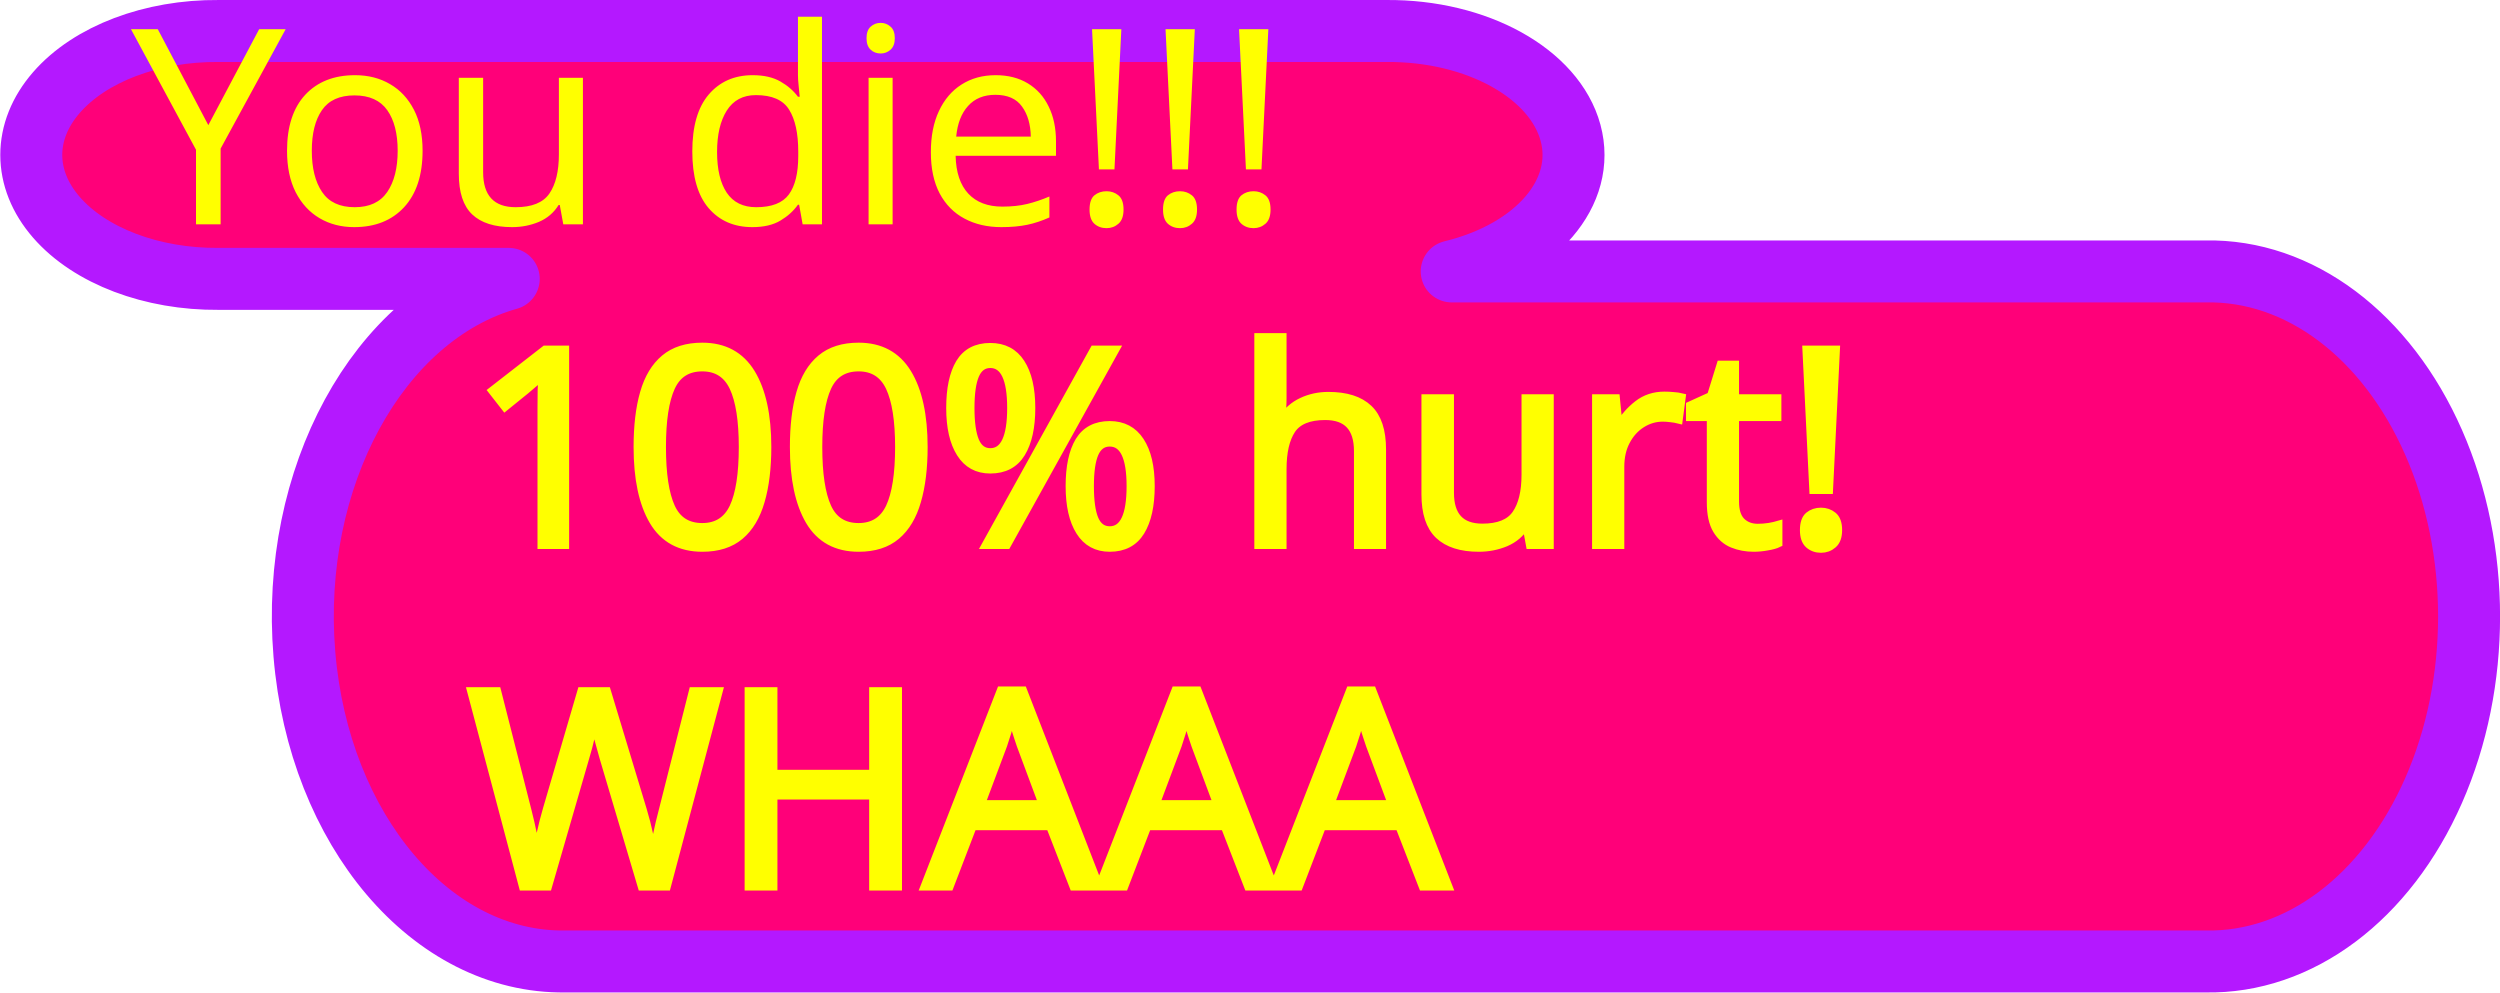
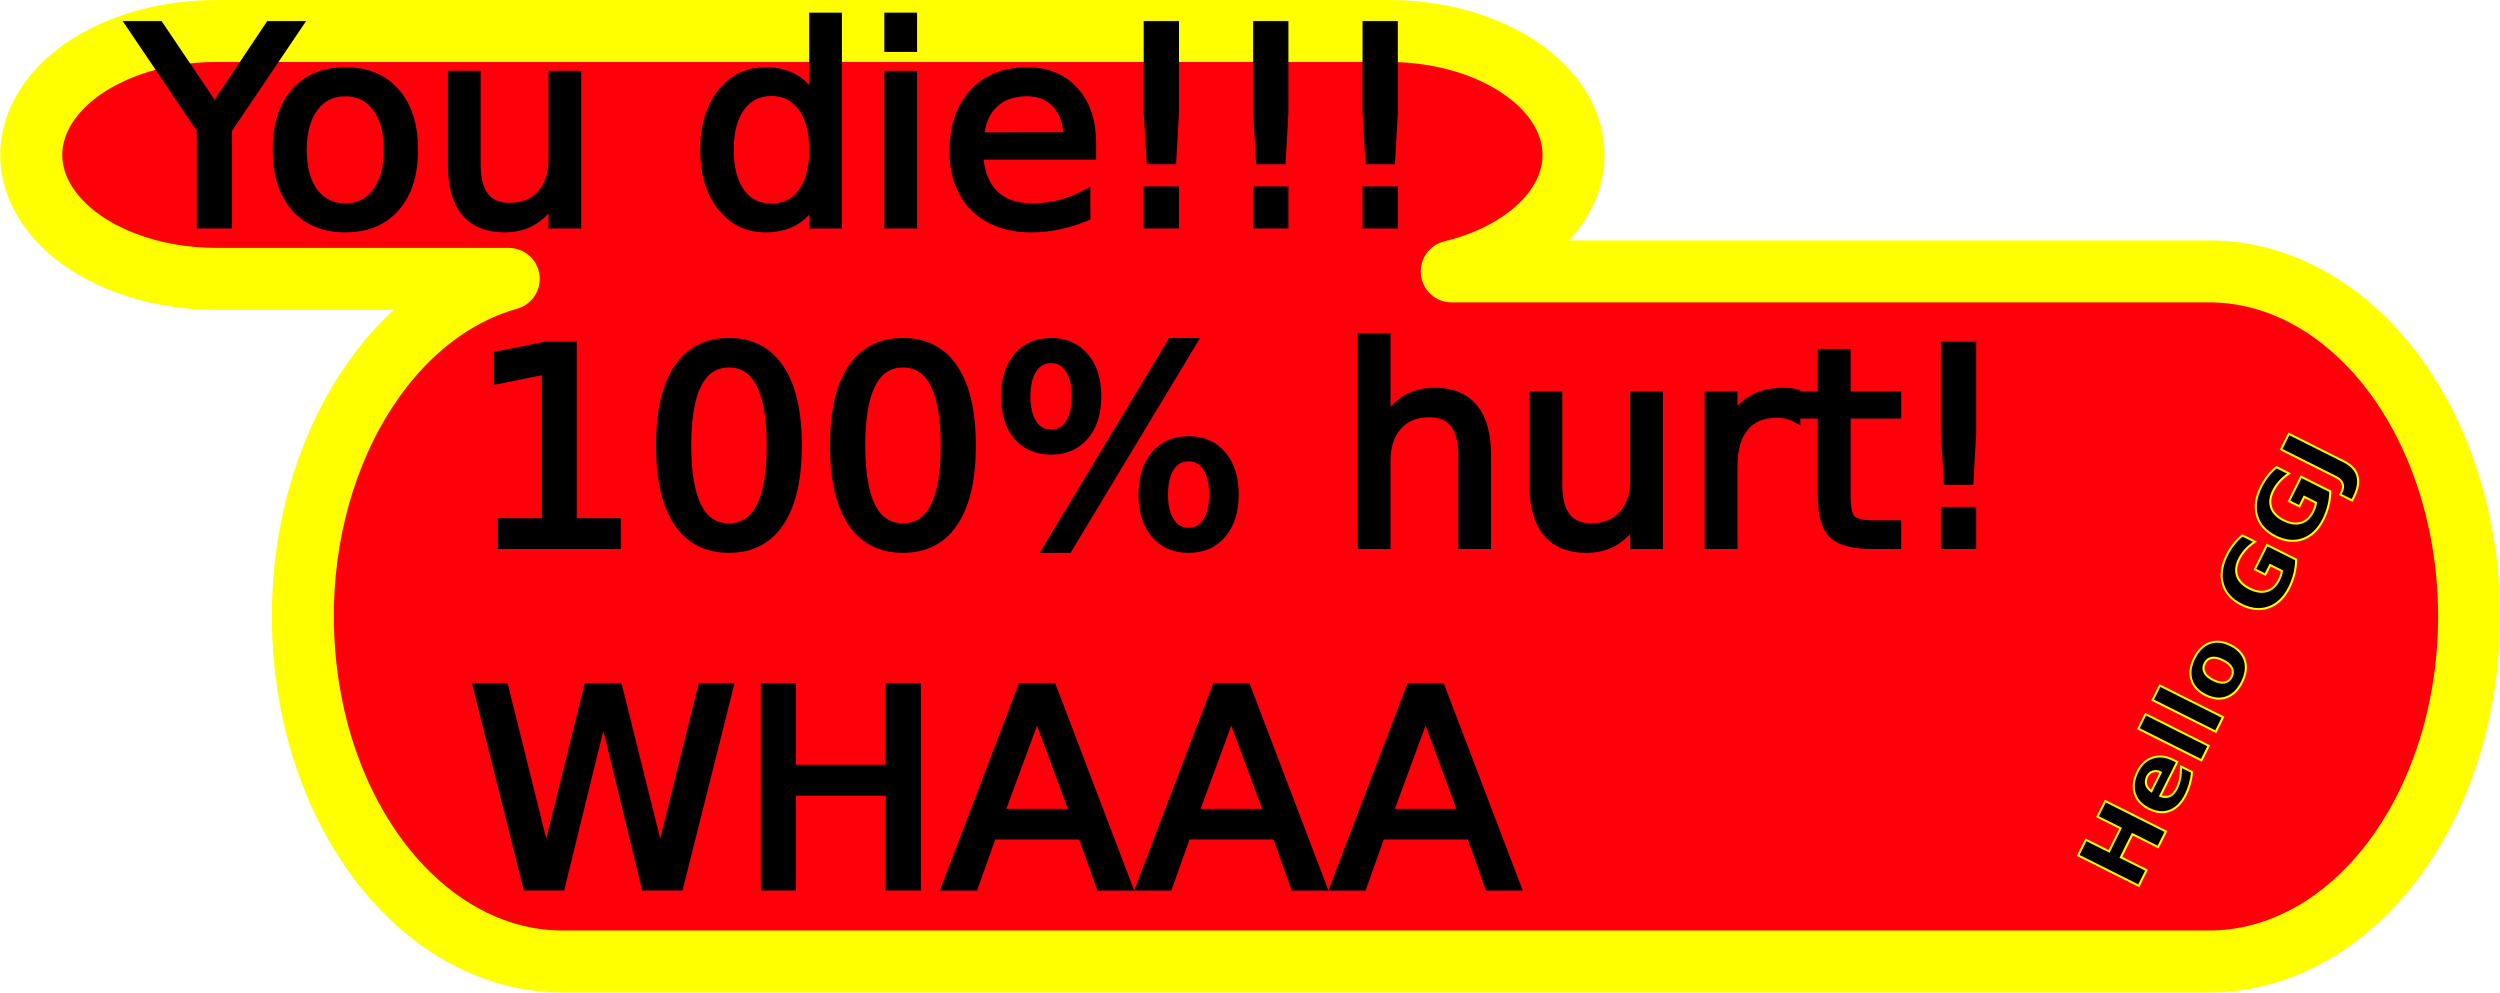
<svg xmlns="http://www.w3.org/2000/svg" xmlns:xlink="http://www.w3.org/1999/xlink" width="266.584mm" height="105.833mm" viewBox="0 0 266.584 105.833" version="1.1" id="svg7490">
  <defs id="defs7484">
    <linearGradient id="linearGradient8193">
      <stop style="stop-color:#000000;stop-opacity:1;" offset="0" id="stop8189" />
      <stop style="stop-color:#000000;stop-opacity:0;" offset="1" id="stop8191" />
    </linearGradient>
    <linearGradient xlink:href="#linearGradient8193" id="linearGradient8195" x1="111.781" y1="113.178" x2="117.284" y2="113.178" gradientUnits="userSpaceOnUse" />
  </defs>
  <g id="layer1" transform="translate(-49.80199,-19.61607)">
-     <path style="color:#000000;font-style:normal;font-variant:normal;font-weight:normal;font-stretch:normal;font-size:medium;line-height:normal;font-family:sans-serif;font-variant-ligatures:normal;font-variant-position:normal;font-variant-caps:normal;font-variant-numeric:normal;font-variant-alternates:normal;font-feature-settings:normal;text-indent:0;text-align:start;text-decoration:none;text-decoration-line:none;text-decoration-style:solid;text-decoration-color:#000000;letter-spacing:normal;word-spacing:normal;text-transform:none;writing-mode:lr-tb;direction:ltr;text-orientation:mixed;dominant-baseline:auto;baseline-shift:baseline;text-anchor:start;white-space:normal;shape-padding:0;clip-rule:nonzero;display:inline;overflow:visible;visibility:visible;opacity:1;isolation:auto;mix-blend-mode:normal;color-interpolation:sRGB;color-interpolation-filters:linearRGB;solid-color:#000000;solid-opacity:1;vector-effect:none;fill:#ff0079;fill-opacity:1;fill-rule:nonzero;stroke:#b418ff;stroke-width:6.608;stroke-linecap:round;stroke-linejoin:round;stroke-miterlimit:4;stroke-dasharray:none;stroke-dashoffset:0;stroke-opacity:1;color-rendering:auto;image-rendering:auto;shape-rendering:auto;text-rendering:auto;enable-background:accumulate" d="m 73.108,22.921 a 19.728,13.217 0 1 0 0,26.432 h 30.943 a 27.703,36.795 0 0 0 6.024,72.788 h 174.902 a 27.703,36.795 0 1 0 0,-73.582 h -80.374 a 19.728,13.217 0 0 0 -6.944,-25.638 z" id="path8043" />
-     <text xml:space="preserve" style="font-style:normal;font-weight:normal;font-size:29.14px;line-height:1.25;font-family:sans-serif;letter-spacing:0px;word-spacing:0px;fill:#ffff00;fill-opacity:1;stroke:none;stroke-width:0.874" x="63.764" y="43.542" id="text8037">
-       <tspan id="tspan8035" x="63.764" y="43.542" style="fill:#ffff00;fill-opacity:1;stroke-width:0.874">You die!!!</tspan>
-     </text>
-     <text xml:space="preserve" style="font-style:normal;font-weight:normal;font-size:29.14px;line-height:1.25;font-family:sans-serif;letter-spacing:0px;word-spacing:0px;fill:#ff0079;fill-opacity:1;stroke:#ff0079;stroke-width:0.874;stroke-opacity:1" x="112.398" y="95.992" id="text8187-6">
-       <tspan id="tspan8185-2" x="112.398" y="95.992" style="fill:#ff0079;fill-opacity:1;stroke:#ff0079;stroke-width:0.874;stroke-opacity:1">4h</tspan>
-     </text>
-     <text xml:space="preserve" style="font-style:normal;font-weight:normal;font-size:29.14px;line-height:1.25;font-family:sans-serif;letter-spacing:0px;word-spacing:0px;fill:#ffff00;fill-opacity:1;stroke:#ffff00;stroke-width:0.874;stroke-opacity:1" x="99.712" y="77.719" id="text8187-6-0">
-       <tspan x="99.712" y="77.719" style="fill:#ffff00;fill-opacity:1;stroke:#ffff00;stroke-width:0.874;stroke-opacity:1" id="tspan832">100% hurt!</tspan>
-       <tspan x="99.712" y="114.143" style="fill:#ffff00;fill-opacity:1;stroke:#ffff00;stroke-width:0.874;stroke-opacity:1" id="tspan830">WHAAA</tspan>
-     </text>
+     <path style="color:#000000;font-style:normal;font-variant:normal;font-weight:normal;font-stretch:normal;font-size:medium;line-height:normal;font-family:sans-serif;font-variant-ligatures:normal;font-variant-position:normal;font-variant-caps:normal;font-variant-numeric:normal;font-variant-alternates:normal;font-feature-settings:normal;text-indent:0;text-align:start;text-decoration:none;text-decoration-line:none;text-decoration-style:solid;text-decoration-color:#000000;letter-spacing:normal;word-spacing:normal;text-transform:none;writing-mode:lr-tb;direction:ltr;text-orientation:mixed;dominant-baseline:auto;baseline-shift:baseline;text-anchor:start;white-space:normal;shape-padding:0;clip-rule:nonzero;display:inline;overflow:visible;visibility:visible;opacity:1;isolation:auto;mix-blend-mode:normal;color-interpolation:sRGB;color-interpolation-filters:linearRGB;solid-color:#000000;solid-opacity:1;vector-effect:none;fill:#ff000b;fill-opacity:1;fill-rule:nonzero;stroke:#ffff00;stroke-width:6.608;stroke-linecap:round;stroke-linejoin:round;stroke-miterlimit:4;stroke-dasharray:none;stroke-dashoffset:0;stroke-opacity:1;color-rendering:auto;image-rendering:auto;shape-rendering:auto;text-rendering:auto;enable-background:accumulate" d="m 73.108,22.921 a 19.728,13.217 0 1 0 0,26.432 h 30.943 a 27.703,36.795 0 0 0 6.024,72.788 h 174.902 a 27.703,36.795 0 1 0 0,-73.582 h -80.374 a 19.728,13.217 0 0 0 -6.944,-25.638 z" id="path8043" />
+     <g aria-label="You die!!!" style="font-style:normal;font-weight:normal;font-size:29.14px;line-height:1.25;font-family:sans-serif;letter-spacing:0px;word-spacing:0px;fill:#000000;fill-opacity:1;stroke:#000000;stroke-width:0.874;stroke-opacity:1" id="text8037">
+       <path d="m 63.707,22.299 h 3.088 l 5.891,8.736 5.848,-8.736 h 3.088 L 74.108,33.426 V 43.542 H 71.219 V 33.426 Z" style="fill:#000000;fill-opacity:1;stroke:#000000;stroke-width:0.874;stroke-opacity:1" id="path834" />
+       <path d="m 86.628,29.442 q -2.106,0 -3.329,1.65 -1.224,1.636 -1.224,4.496 0,2.86 1.209,4.51 1.224,1.636 3.344,1.636 2.092,0 3.315,-1.65 1.224,-1.65 1.224,-4.496 0,-2.831 -1.224,-4.482 -1.224,-1.665 -3.315,-1.665 z m 0,-2.22 q 3.415,0 5.364,2.22 1.949,2.22 1.949,6.147 0,3.913 -1.949,6.147 -1.949,2.22 -5.364,2.22 -3.429,0 -5.378,-2.22 -1.935,-2.234 -1.935,-6.147 0,-3.927 1.935,-6.147 1.949,-2.22 5.378,-2.22 z" style="fill:#000000;fill-opacity:1;stroke:#000000;stroke-width:0.874;stroke-opacity:1" id="path836" />
+       <path d="m 97.997,37.253 v -9.647 h 2.618 v 9.547 q 0,2.262 0.882,3.401 0.882,1.124 2.646,1.124 2.12,0 3.344,-1.352 1.238,-1.352 1.238,-3.685 v -9.035 h 2.618 v 15.936 h -2.618 v -2.447 q -0.953,1.451 -2.22,2.163 -1.252,0.697 -2.917,0.697 -2.746,0 -4.169,-1.707 -1.423,-1.707 -1.423,-4.994 z M 104.585,27.222 Z" style="fill:#000000;fill-opacity:1;stroke:#000000;stroke-width:0.874;stroke-opacity:1" id="path838" />
+       <path d="m 136.527,30.025 v -8.622 h 2.618 v 22.139 h -2.618 v -2.39 q -0.825,1.423 -2.092,2.12 -1.252,0.683 -3.016,0.683 -2.888,0 -4.71,-2.305 -1.807,-2.305 -1.807,-6.061 0,-3.756 1.807,-6.061 1.821,-2.305 4.71,-2.305 1.764,0 3.016,0.697 1.266,0.683 2.092,2.106 z m -8.921,5.563 q 0,2.888 1.181,4.539 1.195,1.636 3.272,1.636 2.077,0 3.273,-1.636 1.195,-1.65 1.195,-4.539 0,-2.888 -1.195,-4.525 -1.195,-1.65 -3.273,-1.65 -2.077,0 -3.272,1.65 -1.181,1.636 -1.181,4.525 z" style="fill:#000000;fill-opacity:1;stroke:#000000;stroke-width:0.874;stroke-opacity:1" id="path840" />
+       <path d="m 144.538,27.606 h 2.618 v 15.936 h -2.618 z m 0,-6.204 h 2.618 v 3.315 h -2.618 z" style="fill:#000000;fill-opacity:1;stroke:#000000;stroke-width:0.874;stroke-opacity:1" id="path842" />
+       <path d="m 166.25,34.92 v 1.281 h -12.037 q 0.171,2.703 1.622,4.126 1.466,1.409 4.069,1.409 1.508,0 2.917,-0.37 1.423,-0.37 2.817,-1.11 v 2.476 q -1.409,0.598 -2.888,0.911 -1.48,0.313 -3.002,0.313 -3.813,0 -6.047,-2.22 -2.22,-2.22 -2.22,-6.004 0,-3.913 2.106,-6.204 2.12,-2.305 5.706,-2.305 3.216,0 5.079,2.077 1.878,2.063 1.878,5.62 z m -2.618,-0.768 q -0.028,-2.148 -1.209,-3.429 -1.167,-1.281 -3.102,-1.281 -2.191,0 -3.514,1.238 -1.309,1.238 -1.508,3.486 z" style="fill:#000000;fill-opacity:1;stroke:#000000;stroke-width:0.874;stroke-opacity:1" id="path844" />
+       <path d="m 172.197,39.928 h 2.888 v 3.614 h -2.888 z m 0,-17.629 h 2.888 v 9.32 l -0.285,5.079 h -2.305 l -0.299,-5.079 z" style="fill:#000000;fill-opacity:1;stroke:#000000;stroke-width:0.874;stroke-opacity:1" id="path846" />
+       <path d="m 183.865,39.928 h 2.888 v 3.614 h -2.888 z m 0,-17.629 h 2.888 v 9.32 l -0.285,5.079 h -2.305 l -0.299,-5.079 z" style="fill:#000000;fill-opacity:1;stroke:#000000;stroke-width:0.874;stroke-opacity:1" id="path848" />
+       <path d="m 195.532,39.928 h 2.888 v 3.614 h -2.888 z m 0,-17.629 h 2.888 v 9.32 l -0.285,5.079 h -2.305 l -0.299,-5.079 z" style="fill:#000000;fill-opacity:1;stroke:#000000;stroke-width:0.874;stroke-opacity:1" id="path850" />
+     </g>
+     <g aria-label="100% hurt! WHAAA" style="font-style:normal;font-weight:normal;font-size:29.14px;line-height:1.25;font-family:sans-serif;letter-spacing:0px;word-spacing:0px;fill:#000000;fill-opacity:1;stroke:#000000;stroke-width:0.874;stroke-opacity:1" id="text8187-6-0">
+       <path d="m 103.326,75.3 h 4.695 V 59.094 l -5.108,1.024 v -2.618 l 5.08,-1.024 h 2.874 v 18.824 h 4.695 v 2.419 h -12.236 z" style="fill:#000000;fill-opacity:1;stroke:#000000;stroke-width:0.874;stroke-opacity:1" id="path853" />
+       <path d="m 127.528,58.368 q -2.22,0 -3.344,2.191 -1.11,2.177 -1.11,6.559 0,4.368 1.11,6.559 1.124,2.177 3.344,2.177 2.234,0 3.344,-2.177 1.124,-2.191 1.124,-6.559 0,-4.382 -1.124,-6.559 -1.11,-2.191 -3.344,-2.191 z m 0,-2.277 q 3.571,0 5.449,2.831 1.892,2.817 1.892,8.195 0,5.364 -1.892,8.195 -1.878,2.817 -5.449,2.817 -3.571,0 -5.464,-2.817 -1.878,-2.831 -1.878,-8.195 0,-5.378 1.878,-8.195 1.892,-2.831 5.464,-2.831 z" style="fill:#000000;fill-opacity:1;stroke:#000000;stroke-width:0.874;stroke-opacity:1" id="path855" />
+       <path d="m 146.082,58.368 q -2.22,0 -3.344,2.191 -1.11,2.177 -1.11,6.559 0,4.368 1.11,6.559 1.124,2.177 3.344,2.177 2.234,0 3.344,-2.177 1.124,-2.191 1.124,-6.559 0,-4.382 -1.124,-6.559 -1.11,-2.191 -3.344,-2.191 z m 0,-2.277 q 3.571,0 5.449,2.831 1.892,2.817 1.892,8.195 0,5.364 -1.892,8.195 -1.878,2.817 -5.449,2.817 -3.571,0 -5.464,-2.817 -1.878,-2.831 -1.878,-8.195 0,-5.378 1.878,-8.195 1.892,-2.831 5.464,-2.831 z" style="fill:#000000;fill-opacity:1;stroke:#000000;stroke-width:0.874;stroke-opacity:1" id="path857" />
+       <path d="m 176.559,68.371 q -1.238,0 -1.949,1.053 -0.697,1.053 -0.697,2.931 0,1.85 0.697,2.917 0.711,1.053 1.949,1.053 1.209,0 1.907,-1.053 0.711,-1.067 0.711,-2.917 0,-1.864 -0.711,-2.917 -0.697,-1.067 -1.907,-1.067 z m 0,-1.807 q 2.248,0 3.571,1.565 1.323,1.565 1.323,4.226 0,2.661 -1.337,4.226 -1.323,1.551 -3.557,1.551 -2.277,0 -3.6,-1.551 -1.323,-1.565 -1.323,-4.226 0,-2.675 1.323,-4.226 1.337,-1.565 3.6,-1.565 z m -14.684,-8.665 q -1.224,0 -1.935,1.067 -0.697,1.053 -0.697,2.903 0,1.878 0.697,2.931 0.697,1.053 1.935,1.053 1.238,0 1.935,-1.053 0.711,-1.053 0.711,-2.931 0,-1.835 -0.711,-2.903 -0.711,-1.067 -1.935,-1.067 z m 12.848,-1.807 h 2.277 l -13.289,22.04 h -2.277 z m -12.848,0 q 2.248,0 3.586,1.565 1.337,1.551 1.337,4.212 0,2.689 -1.337,4.24 -1.323,1.551 -3.586,1.551 -2.262,0 -3.586,-1.551 -1.309,-1.565 -1.309,-4.24 0,-2.646 1.323,-4.212 1.323,-1.565 3.571,-1.565 z" style="fill:#000000;fill-opacity:1;stroke:#000000;stroke-width:0.874;stroke-opacity:1" id="path859" />
+       <path d="m 208.359,68.1 v 9.618 h -2.618 v -9.533 q 0,-2.262 -0.882,-3.386 -0.882,-1.124 -2.646,-1.124 -2.12,0 -3.344,1.352 -1.224,1.352 -1.224,3.685 v 9.007 h -2.632 V 55.579 h 2.632 v 8.679 q 0.939,-1.437 2.205,-2.148 1.281,-0.711 2.945,-0.711 2.746,0 4.155,1.707 1.409,1.693 1.409,4.994 z" style="fill:#000000;fill-opacity:1;stroke:#000000;stroke-width:0.874;stroke-opacity:1" id="path861" />
+       <path d="m 213.339,71.43 v -9.647 h 2.618 v 9.547 q 0,2.262 0.882,3.401 0.882,1.124 2.646,1.124 2.12,0 3.344,-1.352 1.238,-1.352 1.238,-3.685 v -9.035 h 2.618 v 15.936 h -2.618 V 75.271 q -0.953,1.451 -2.22,2.163 -1.252,0.697 -2.917,0.697 -2.746,0 -4.169,-1.707 -1.423,-1.707 -1.423,-4.994 z m 6.588,-10.031 z" style="fill:#000000;fill-opacity:1;stroke:#000000;stroke-width:0.874;stroke-opacity:1" id="path863" />
+       <path d="m 241.34,64.23 q -0.441,-0.256 -0.968,-0.37 -0.512,-0.128 -1.138,-0.128 -2.22,0 -3.415,1.451 -1.181,1.437 -1.181,4.14 v 8.395 h -2.632 V 61.783 h 2.632 v 2.476 q 0.825,-1.451 2.148,-2.148 1.323,-0.711 3.216,-0.711 0.27,0 0.598,0.043 0.327,0.028 0.726,0.1 z" style="fill:#000000;fill-opacity:1;stroke:#000000;stroke-width:0.874;stroke-opacity:1" id="path865" />
+       <path d="m 246.704,57.258 v 4.525 h 5.393 v 2.035 h -5.393 v 8.651 q 0,1.949 0.526,2.504 0.541,0.555 2.177,0.555 h 2.689 v 2.191 h -2.689 q -3.031,0 -4.183,-1.124 -1.152,-1.138 -1.152,-4.126 v -8.651 h -1.921 v -2.035 h 1.921 v -4.525 z" style="fill:#000000;fill-opacity:1;stroke:#000000;stroke-width:0.874;stroke-opacity:1" id="path867" />
+       <path d="m 257.205,74.105 h 2.888 v 3.614 h -2.888 z m 0,-17.629 h 2.888 v 9.32 l -0.285,5.079 h -2.305 l -0.299,-5.079 z" style="fill:#000000;fill-opacity:1;stroke:#000000;stroke-width:0.874;stroke-opacity:1" id="path869" />
+       <path d="m 100.679,92.9 h 2.903 l 4.468,17.956 4.453,-17.956 h 3.23 l 4.468,17.956 4.453,-17.956 h 2.917 l -5.336,21.243 h -3.614 l -4.482,-18.44 -4.525,18.44 h -3.614 z" style="fill:#000000;fill-opacity:1;stroke:#000000;stroke-width:0.874;stroke-opacity:1" id="path871" />
+       <path d="m 131.37,92.9 h 2.874 v 8.708 h 10.444 v -8.708 h 2.874 V 114.143 H 144.687 V 104.027 h -10.444 v 10.116 h -2.874 z" style="fill:#000000;fill-opacity:1;stroke:#000000;stroke-width:0.874;stroke-opacity:1" id="path873" />
+       <path d="m 160.381,95.732 -3.899,10.572 h 7.811 z m -1.622,-2.831 h 3.258 l 8.096,21.243 h -2.988 l -1.935,-5.449 h -9.576 l -1.935,5.449 h -3.031 z" style="fill:#000000;fill-opacity:1;stroke:#000000;stroke-width:0.874;stroke-opacity:1" id="path875" />
+       <path d="m 181.097,95.732 -3.899,10.572 h 7.811 z m -1.622,-2.831 h 3.258 l 8.096,21.243 h -2.988 l -1.935,-5.449 H 176.331 l -1.935,5.449 h -3.031 z" style="fill:#000000;fill-opacity:1;stroke:#000000;stroke-width:0.874;stroke-opacity:1" id="path877" />
+       <path d="m 201.814,95.732 -3.899,10.572 h 7.811 z m -1.622,-2.831 h 3.258 l 8.096,21.243 h -2.988 l -1.935,-5.449 h -9.576 l -1.935,5.449 h -3.031 z" style="fill:#000000;fill-opacity:1;stroke:#000000;stroke-width:0.874;stroke-opacity:1" id="path879" />
+     </g>
+     <g aria-label="Hello GGJ " transform="matrix(0.4473226,-0.8948513,0.8935749,0.4479616,0,0)" style="font-style:normal;font-weight:normal;font-size:9.915px;line-height:1.25;font-family:sans-serif;letter-spacing:0px;word-spacing:0px;fill:#000000;fill-opacity:1;stroke:none;stroke-width:0.22;stroke-miterlimit:4;stroke-dasharray:none" id="text826">
+       <path d="m 22.541,292.443 h 1.864 v 2.755 h 2.75 V 292.443 H 29.018 v 7.228 h -1.864 v -3.065 h -2.75 v 3.065 h -1.864 z" style="font-style:normal;font-variant:normal;font-weight:bold;font-stretch:normal;font-family:sans-serif;-inkscape-font-specification:'sans-serif Bold';stroke:#ffff00;stroke-width:0.22;stroke-miterlimit:4;stroke-dasharray:none;stroke-opacity:1" id="path882" />
+       <path d="m 36.183,296.945 v 0.494 h -4.052 q 0.063,0.61 0.441,0.915 0.378,0.305 1.055,0.305 0.547,0 1.118,-0.16 0.576,-0.165 1.181,-0.494 v 1.336 q -0.615,0.232 -1.23,0.349 -0.615,0.121 -1.23,0.121 -1.472,0 -2.29,-0.746 -0.813,-0.75 -0.813,-2.101 0,-1.327 0.799,-2.087 0.804,-0.76 2.208,-0.76 1.278,0 2.043,0.77 0.77,0.77 0.77,2.058 z m -1.782,-0.576 q 0,-0.494 -0.29,-0.794 -0.286,-0.305 -0.75,-0.305 -0.503,0 -0.818,0.286 -0.315,0.281 -0.392,0.813 z" style="font-style:normal;font-variant:normal;font-weight:bold;font-stretch:normal;font-family:sans-serif;-inkscape-font-specification:'sans-serif Bold';stroke:#ffff00;stroke-width:0.22;stroke-miterlimit:4;stroke-dasharray:none;stroke-opacity:1" id="path884" />
+       <path d="m 37.49,292.138 h 1.733 v 7.533 h -1.733 z" style="font-style:normal;font-variant:normal;font-weight:bold;font-stretch:normal;font-family:sans-serif;-inkscape-font-specification:'sans-serif Bold';stroke:#ffff00;stroke-width:0.22;stroke-miterlimit:4;stroke-dasharray:none;stroke-opacity:1" id="path886" />
+       <path d="m 40.899,292.138 h 1.733 v 7.533 h -1.733 z" style="font-style:normal;font-variant:normal;font-weight:bold;font-stretch:normal;font-family:sans-serif;-inkscape-font-specification:'sans-serif Bold';stroke:#ffff00;stroke-width:0.22;stroke-miterlimit:4;stroke-dasharray:none;stroke-opacity:1" id="path888" />
+       <path d="m 46.887,295.357 q -0.576,0 -0.881,0.416 -0.3,0.412 -0.3,1.191 0,0.779 0.3,1.196 0.305,0.412 0.881,0.412 0.566,0 0.867,-0.412 0.3,-0.416 0.3,-1.196 0,-0.779 -0.3,-1.191 -0.3,-0.416 -0.867,-0.416 z m 0,-1.239 q 1.399,0 2.183,0.755 0.789,0.755 0.789,2.091 0,1.336 -0.789,2.091 -0.784,0.755 -2.183,0.755 -1.404,0 -2.198,-0.755 -0.789,-0.755 -0.789,-2.091 0,-1.336 0.789,-2.091 0.794,-0.755 2.198,-0.755 z" style="font-style:normal;font-variant:normal;font-weight:bold;font-stretch:normal;font-family:sans-serif;-inkscape-font-specification:'sans-serif Bold';stroke:#ffff00;stroke-width:0.22;stroke-miterlimit:4;stroke-dasharray:none;stroke-opacity:1" id="path890" />
+       <path d="m 61.145,299.133 q -0.697,0.339 -1.448,0.508 -0.75,0.169 -1.549,0.169 -1.806,0 -2.861,-1.007 -1.055,-1.012 -1.055,-2.74 0,-1.748 1.075,-2.75 1.075,-1.002 2.943,-1.002 0.721,0 1.38,0.136 0.663,0.136 1.249,0.402 v 1.496 q -0.605,-0.344 -1.205,-0.513 -0.595,-0.169 -1.196,-0.169 -1.113,0 -1.719,0.625 -0.6,0.62 -0.6,1.777 0,1.147 0.581,1.772 0.581,0.625 1.651,0.625 0.29,0 0.537,-0.034 0.252,-0.039 0.45,-0.116 v -1.404 h -1.138 v -1.249 h 2.905 z" style="font-style:normal;font-variant:normal;font-weight:bold;font-stretch:normal;font-family:sans-serif;-inkscape-font-specification:'sans-serif Bold';stroke:#ffff00;stroke-width:0.22;stroke-miterlimit:4;stroke-dasharray:none;stroke-opacity:1" id="path892" />
+       <path d="m 69.278,299.133 q -0.697,0.339 -1.448,0.508 -0.75,0.169 -1.549,0.169 -1.806,0 -2.861,-1.007 -1.055,-1.012 -1.055,-2.74 0,-1.748 1.075,-2.75 1.075,-1.002 2.943,-1.002 0.721,0 1.38,0.136 0.663,0.136 1.249,0.402 v 1.496 q -0.605,-0.344 -1.205,-0.513 -0.595,-0.169 -1.196,-0.169 -1.113,0 -1.719,0.625 -0.6,0.62 -0.6,1.777 0,1.147 0.581,1.772 0.581,0.625 1.651,0.625 0.29,0 0.537,-0.034 0.252,-0.039 0.45,-0.116 v -1.404 h -1.138 v -1.249 h 2.905 z" style="font-style:normal;font-variant:normal;font-weight:bold;font-stretch:normal;font-family:sans-serif;-inkscape-font-specification:'sans-serif Bold';stroke:#ffff00;stroke-width:0.22;stroke-miterlimit:4;stroke-dasharray:none;stroke-opacity:1" id="path894" />
+       <path d="m 70.915,292.443 h 1.864 v 6.526 q 0,1.351 -0.736,2.019 -0.731,0.668 -2.217,0.668 h -0.378 v -1.409 h 0.29 q 0.581,0 0.876,-0.324 0.3,-0.324 0.3,-0.954 z" style="font-style:normal;font-variant:normal;font-weight:bold;font-stretch:normal;font-family:sans-serif;-inkscape-font-specification:'sans-serif Bold';stroke:#ffff00;stroke-width:0.22;stroke-miterlimit:4;stroke-dasharray:none;stroke-opacity:1" id="path896" />
+     </g>
  </g>
</svg>
